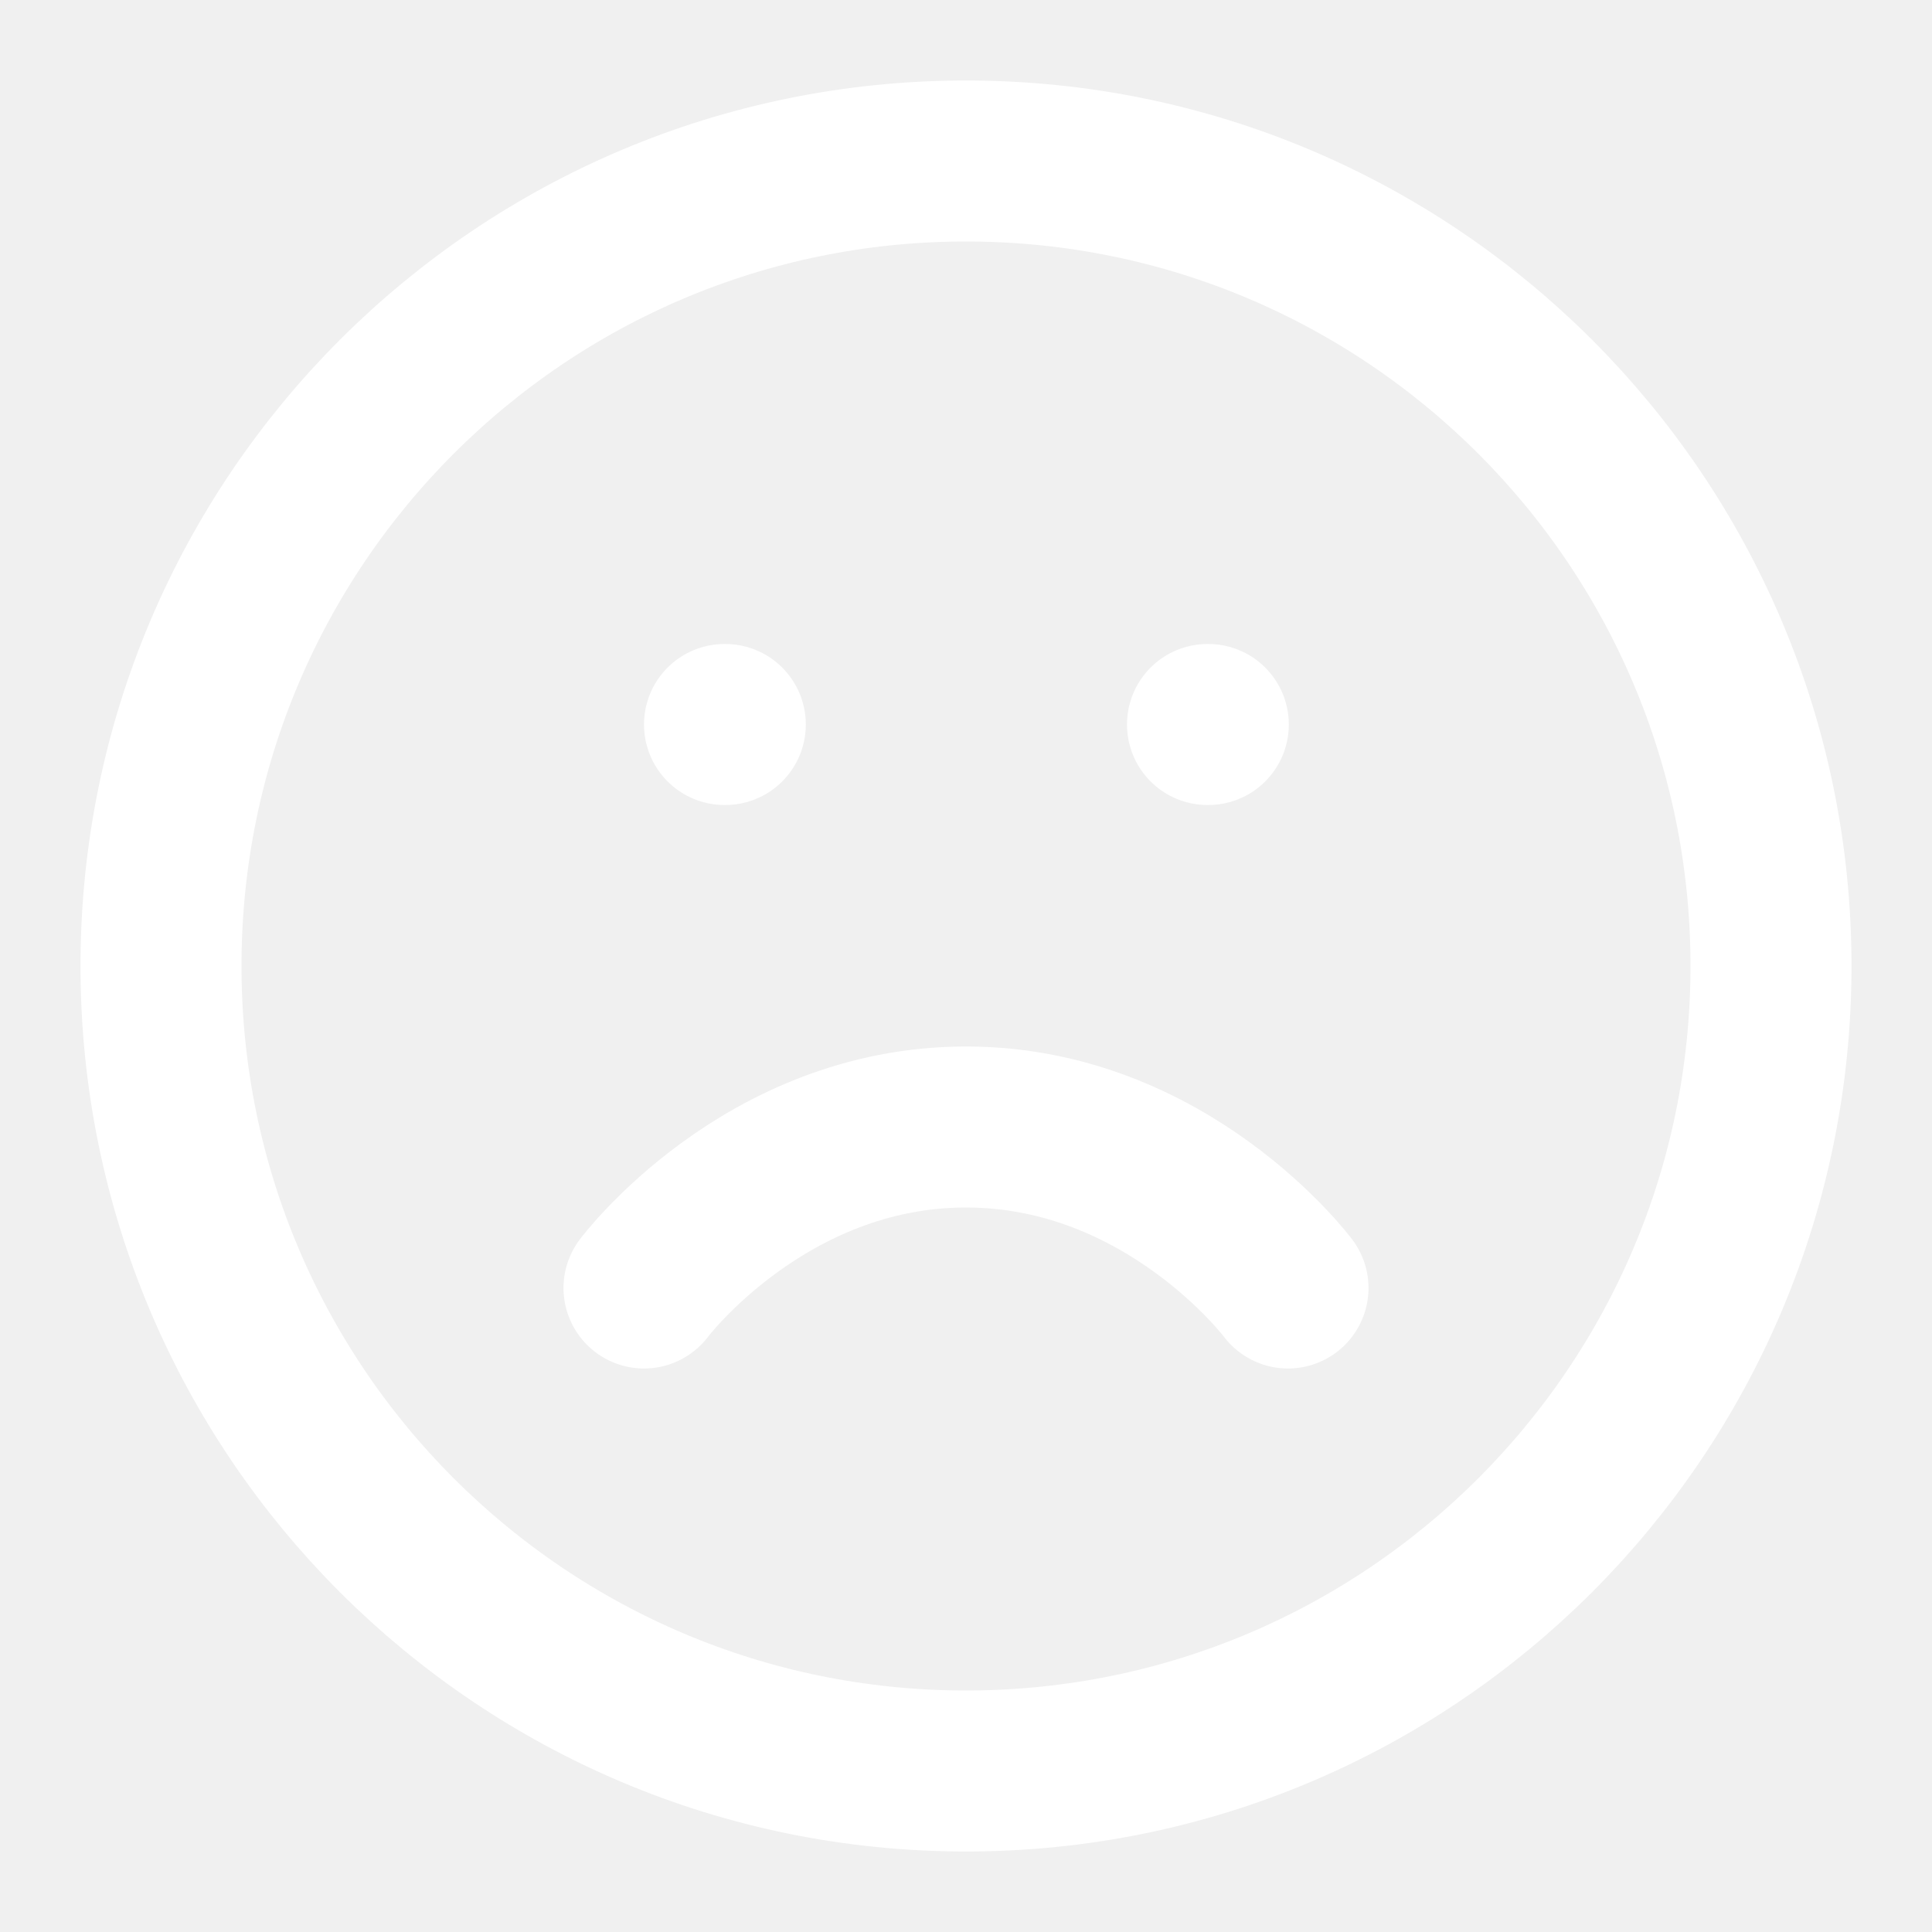
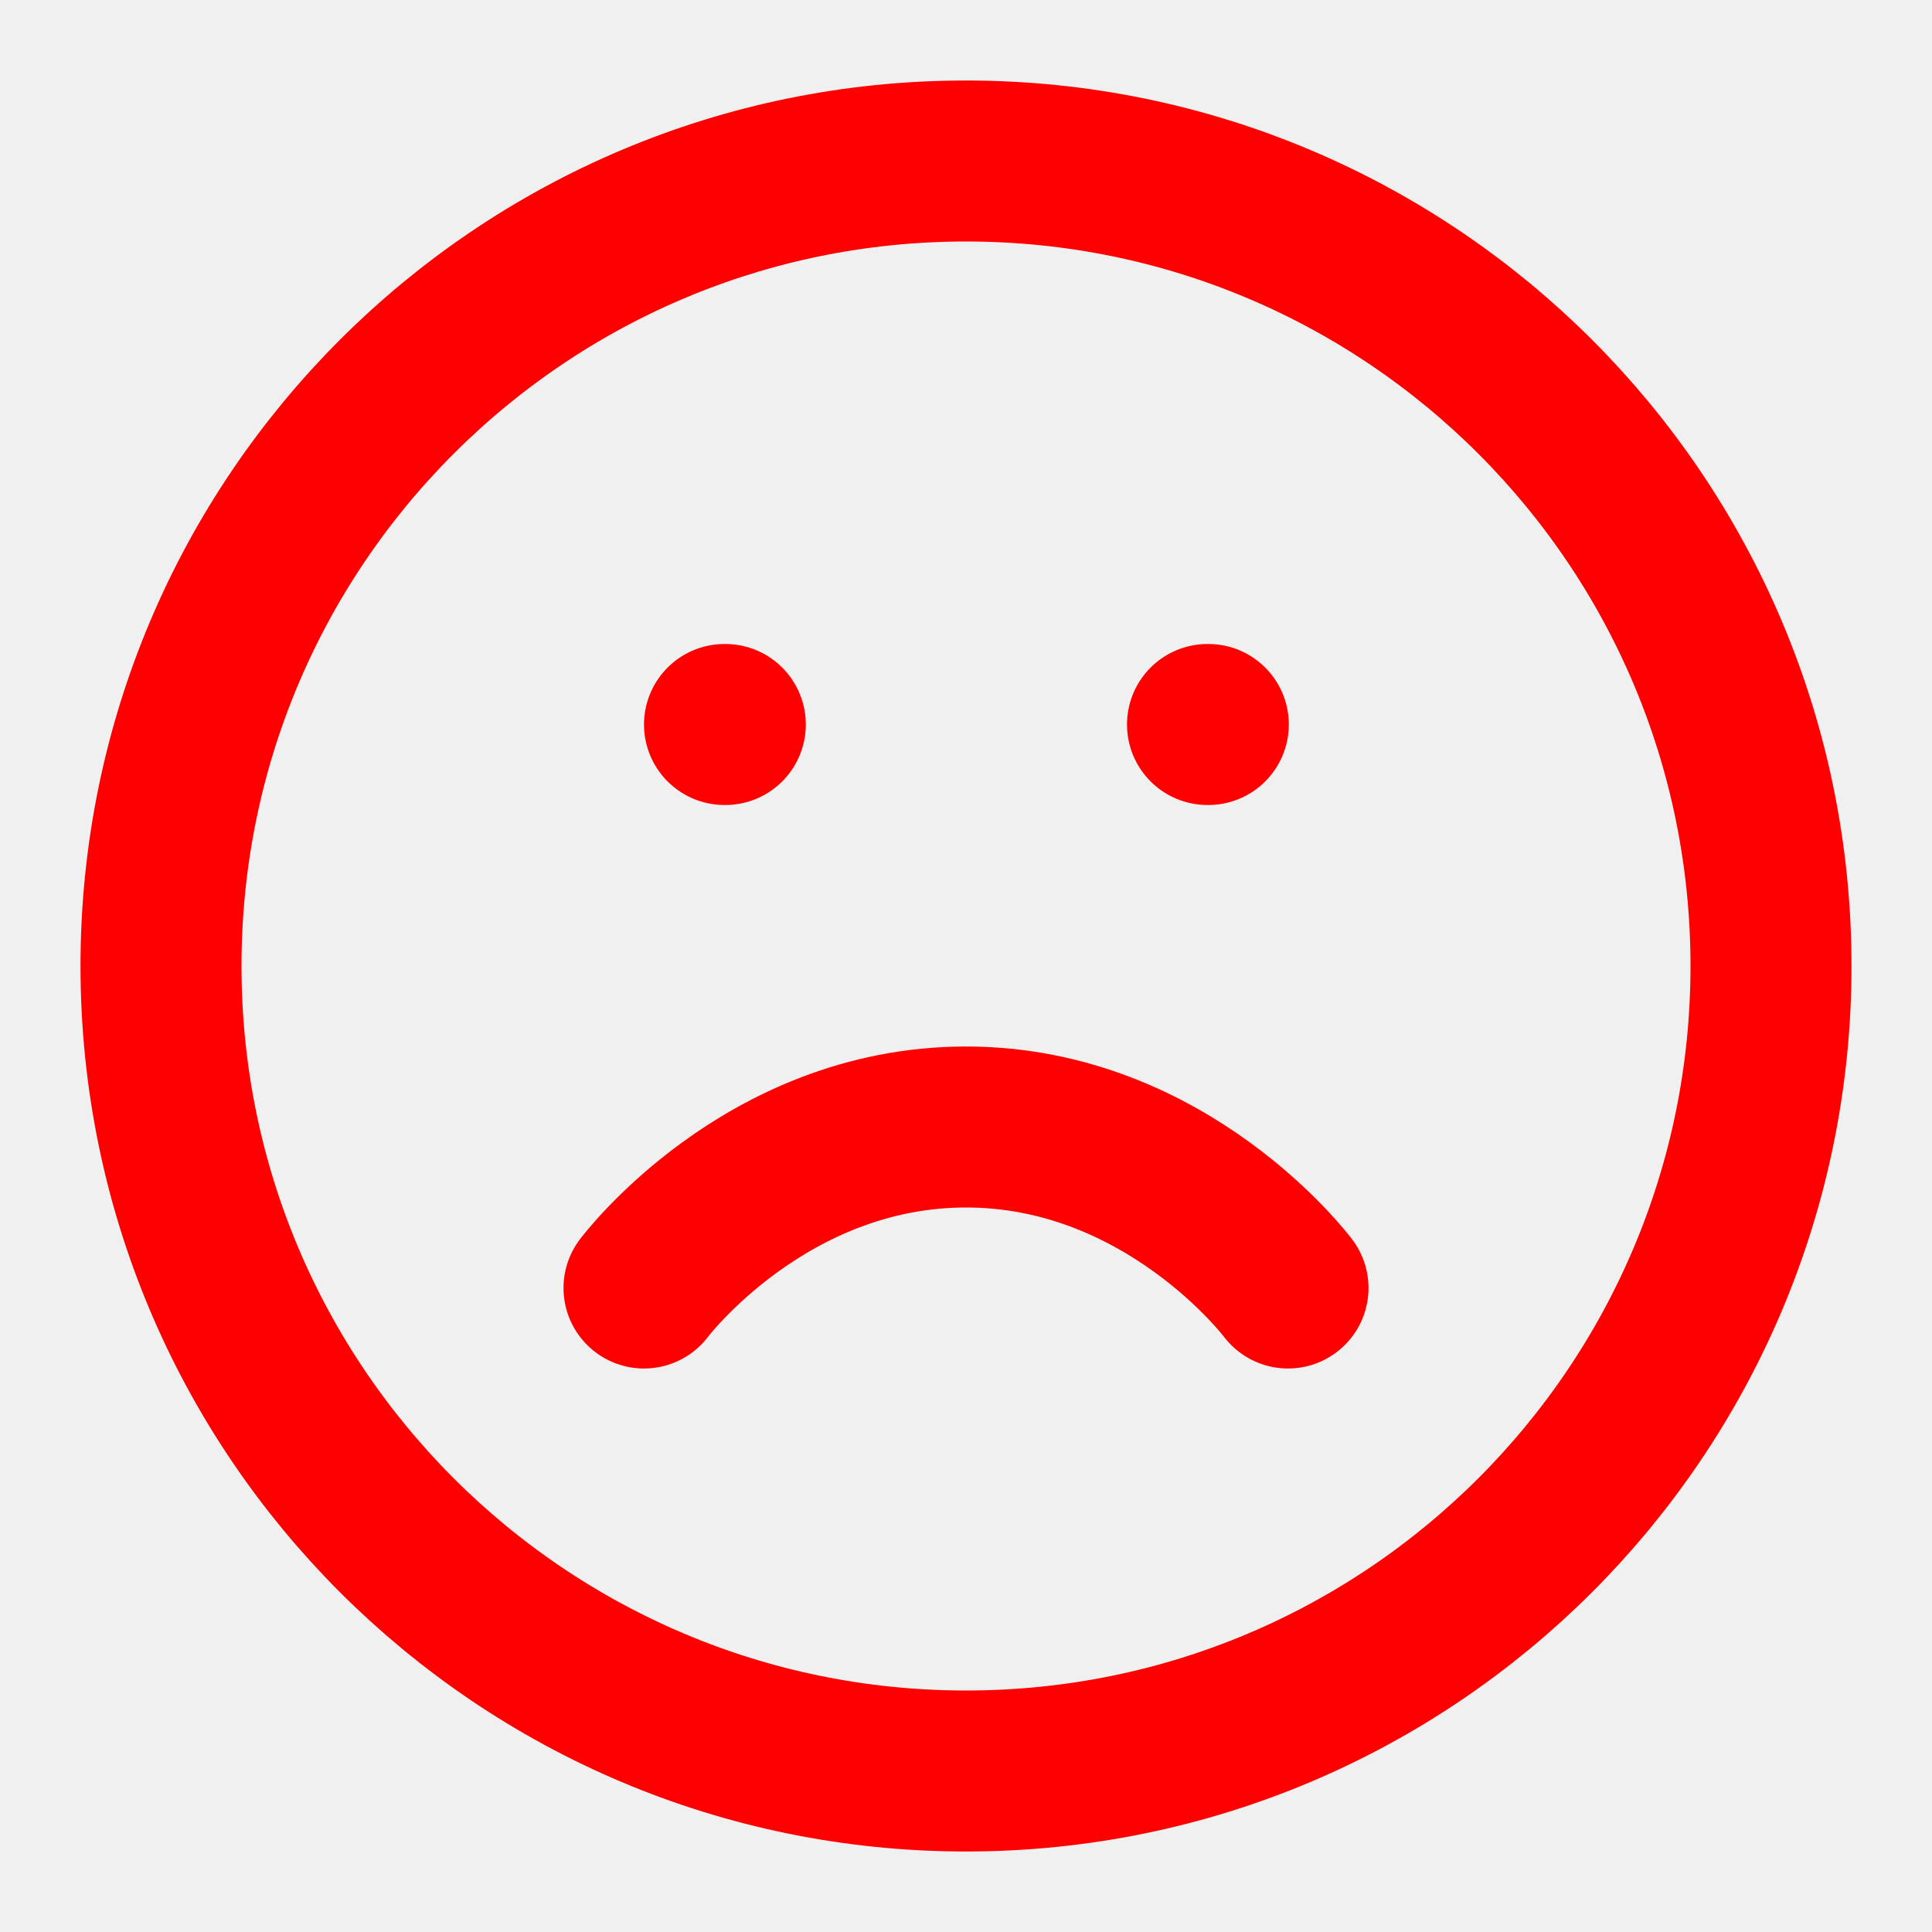
- <svg xmlns="http://www.w3.org/2000/svg" width="48" height="48" viewBox="0 0 24 24" fill="none" stroke="white" stroke-width="2" stroke-linecap="round" stroke-linejoin="round" class="feather feather-frown">
+ <svg xmlns="http://www.w3.org/2000/svg" width="48" height="48" viewBox="0 0 24 24" fill="none" stroke="red" stroke-width="2" stroke-linecap="round" stroke-linejoin="round" class="feather feather-frown">
  <circle cx="12" cy="12" r="10" />
  <path d="M16 16s-1.5-2-4-2-4 2-4 2" />
  <line x1="9" y1="9" x2="9.01" y2="9" />
  <line x1="15" y1="9" x2="15.01" y2="9" />
</svg>
